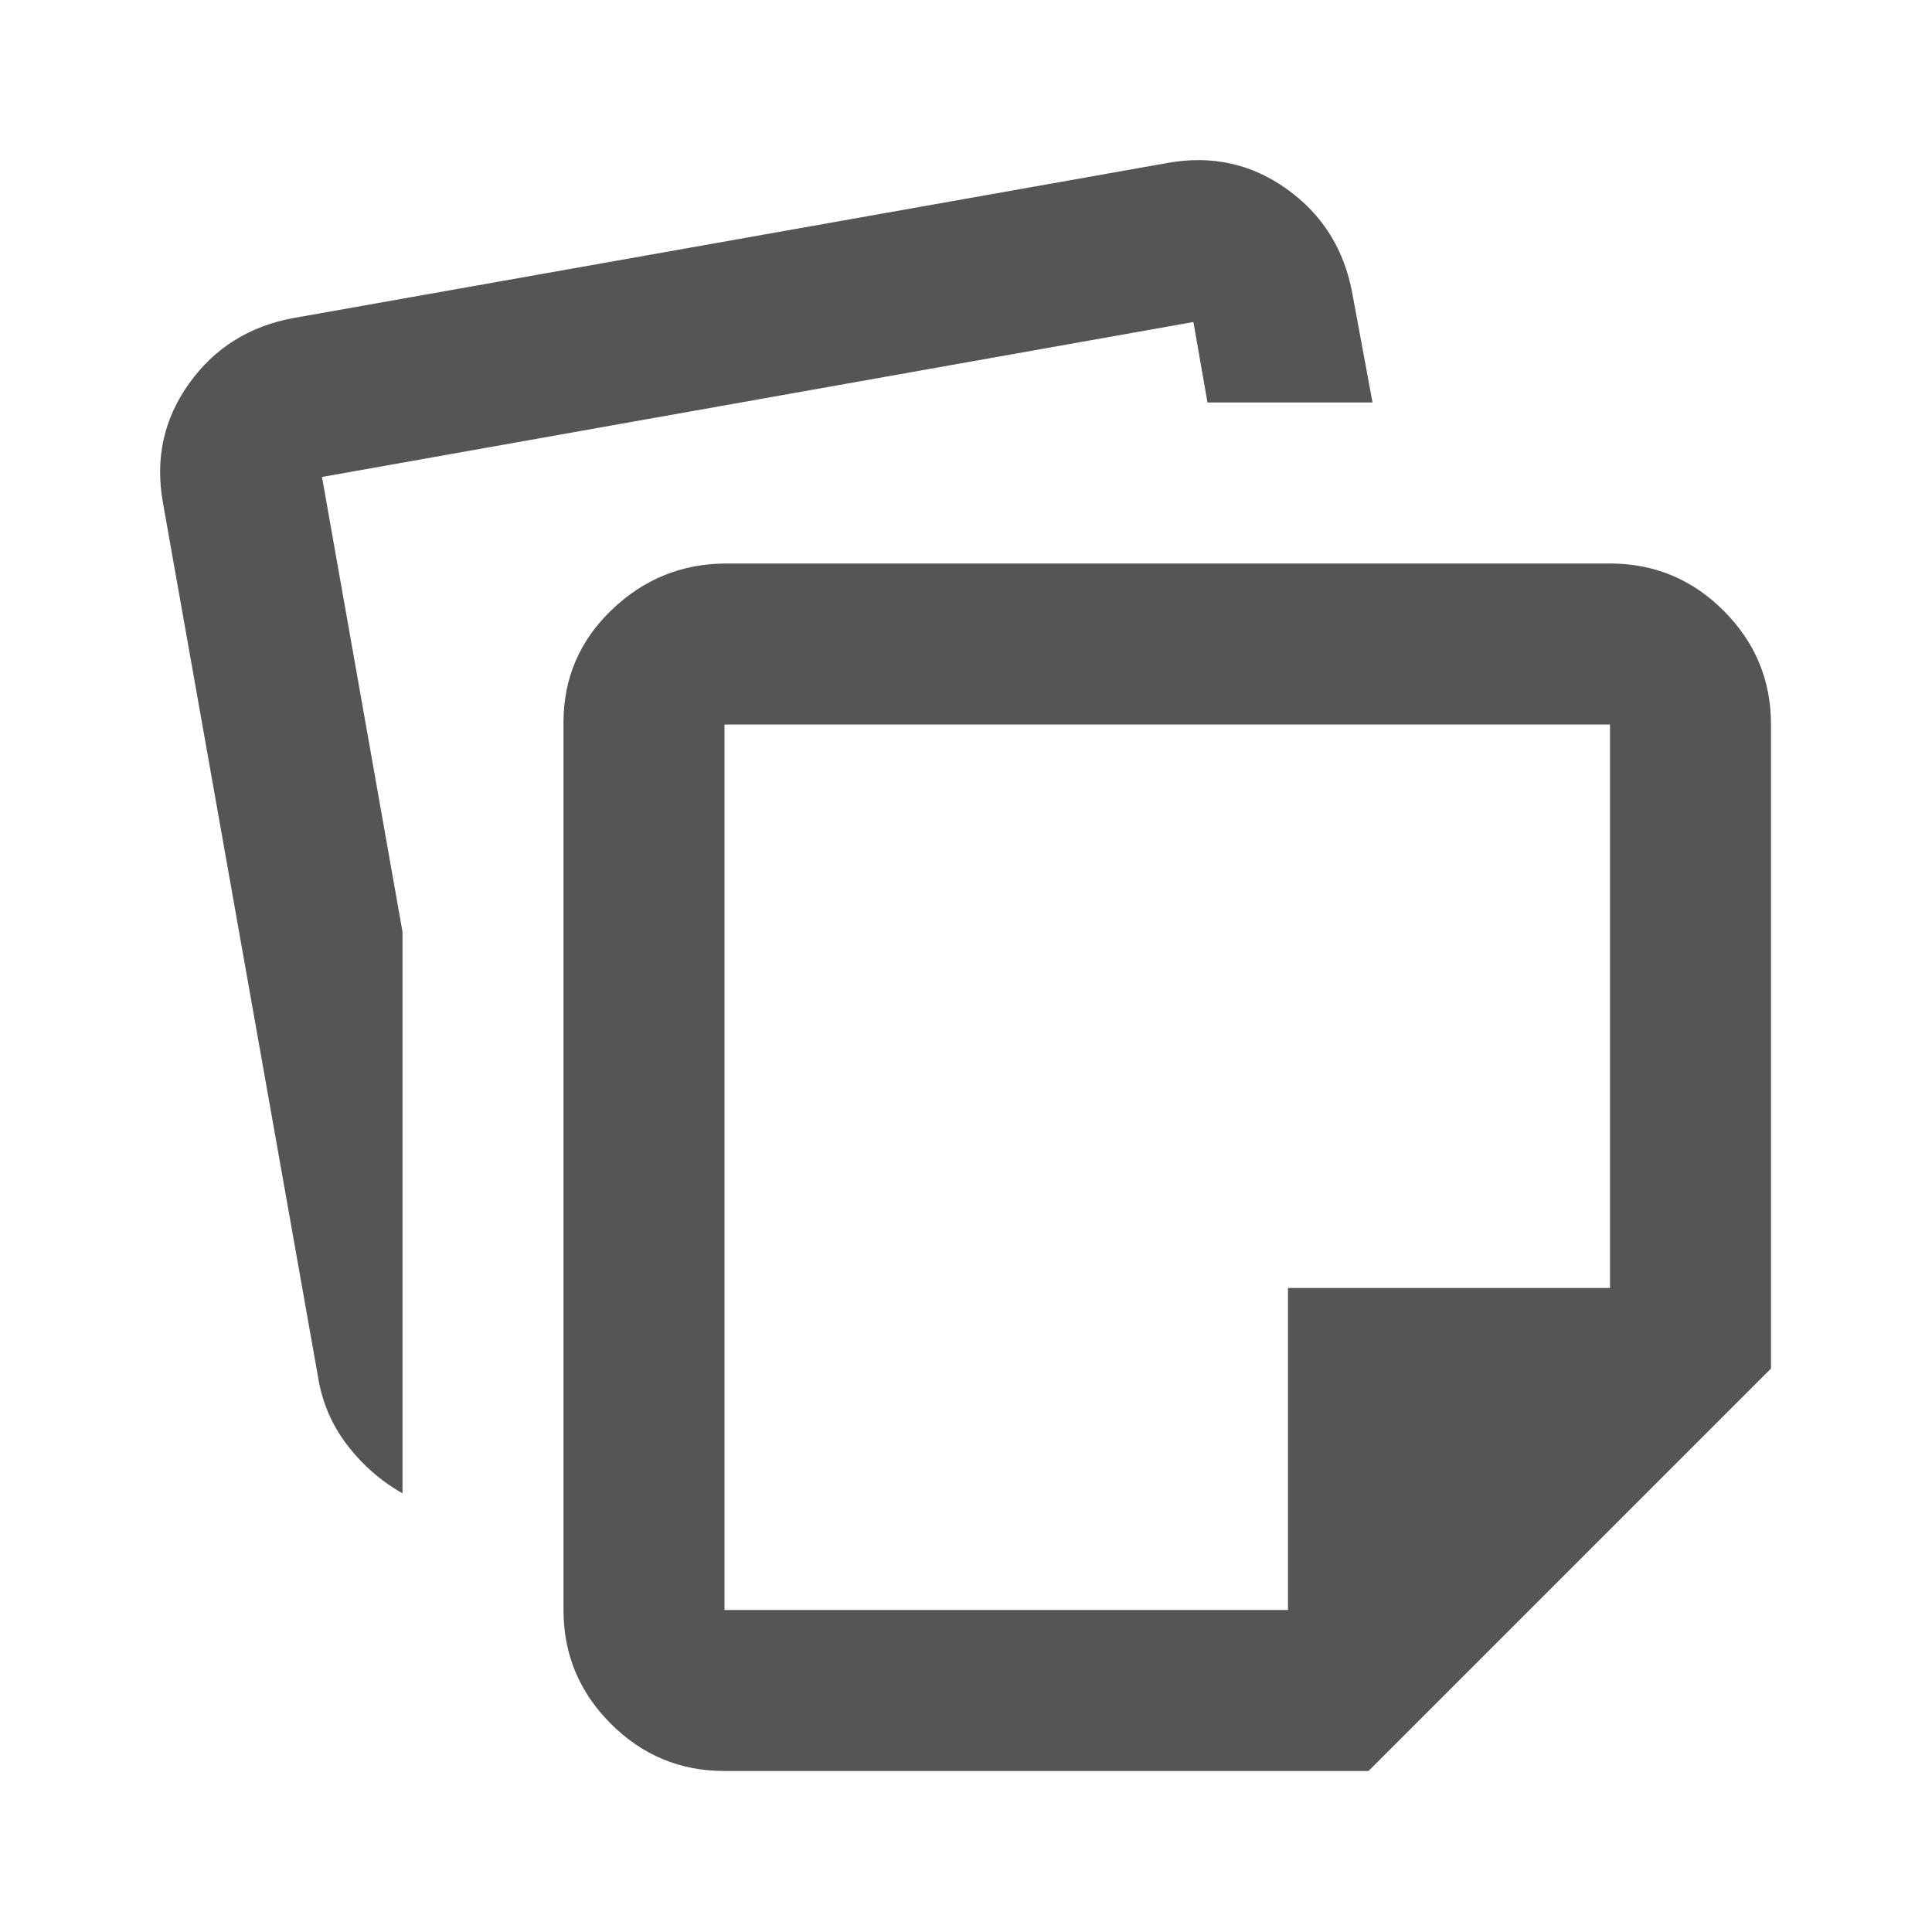
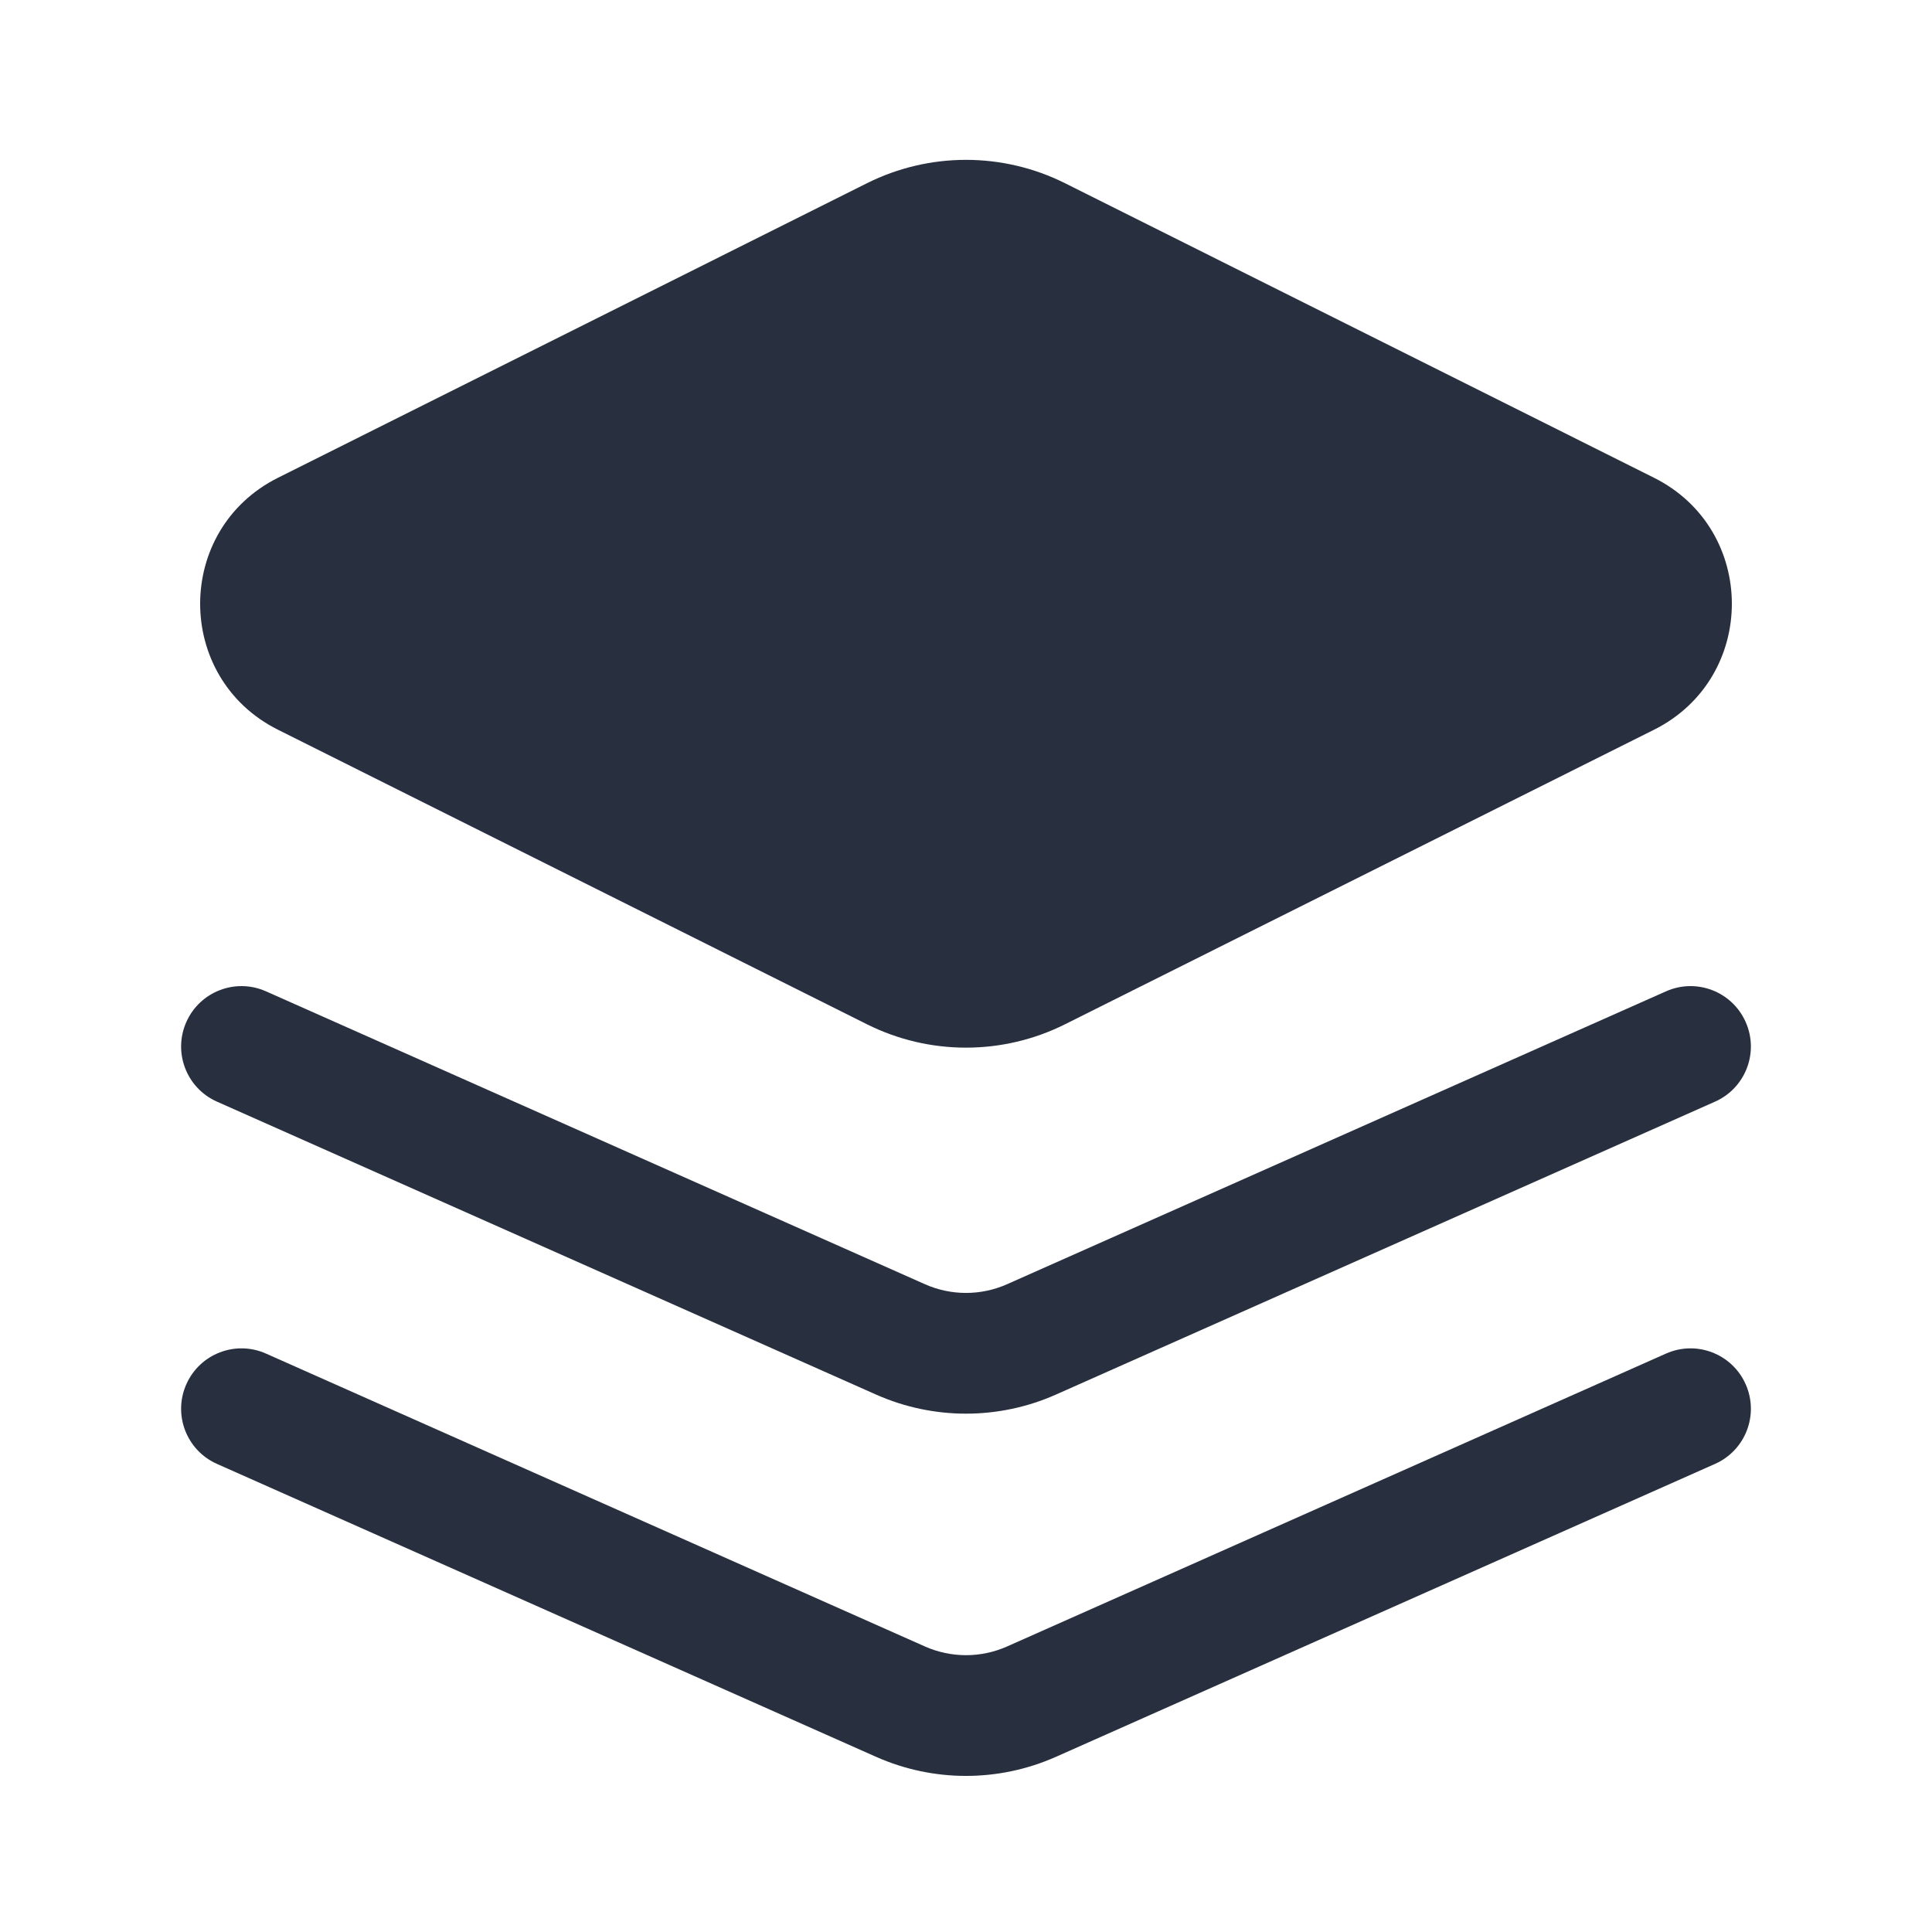
- <svg xmlns="http://www.w3.org/2000/svg" height="24px" viewBox="0 -960 960 960" width="24px" fill="#555">
-   <path d="M280-160v-441q0-33 24-56t57-23h439q33 0 56.5 23.5T880-600v320L680-80H360q-33 0-56.5-23.5T280-160ZM81-710q-6-33 13-59.5t52-32.5l434-77q33-6 59.5 13t32.5 52l10 54h-82l-7-40-433 77 40 226v279q-16-9-27.5-24T158-276L81-710Zm279 110v440h280v-160h160v-280H360Zm220 220Z" />
+ <svg xmlns="http://www.w3.org/2000/svg" viewBox="0 0 24 24" fill="#28303F">
+   <path d="M10.77 2.276C11.544 1.889 12.456 1.889 13.23 2.276L20.547 5.935C21.836 6.58 21.836 8.42 20.547 9.065L13.23 12.724C12.456 13.111 11.544 13.111 10.77 12.724L3.453 9.065C2.164 8.42 2.164 6.58 3.453 5.935L10.77 2.276ZM2.315 17.195C2.483 16.817 2.926 16.646 3.305 16.815L11.492 20.454C11.816 20.597 12.184 20.597 12.508 20.454L20.695 16.815C21.074 16.646 21.517 16.817 21.685 17.195C21.854 17.574 21.683 18.017 21.305 18.185L13.117 21.824C12.406 22.14 11.594 22.14 10.883 21.824L2.695 18.185C2.317 18.017 2.146 17.574 2.315 17.195ZM3.305 12.315C2.926 12.146 2.483 12.317 2.315 12.695C2.146 13.074 2.317 13.517 2.695 13.685L10.883 17.324C11.594 17.64 12.406 17.64 13.117 17.324L21.305 13.685C21.683 13.517 21.854 13.074 21.685 12.695C21.517 12.317 21.074 12.146 20.695 12.315L12.508 15.954C12.184 16.097 11.816 16.097 11.492 15.954L3.305 12.315Z" />
</svg>
